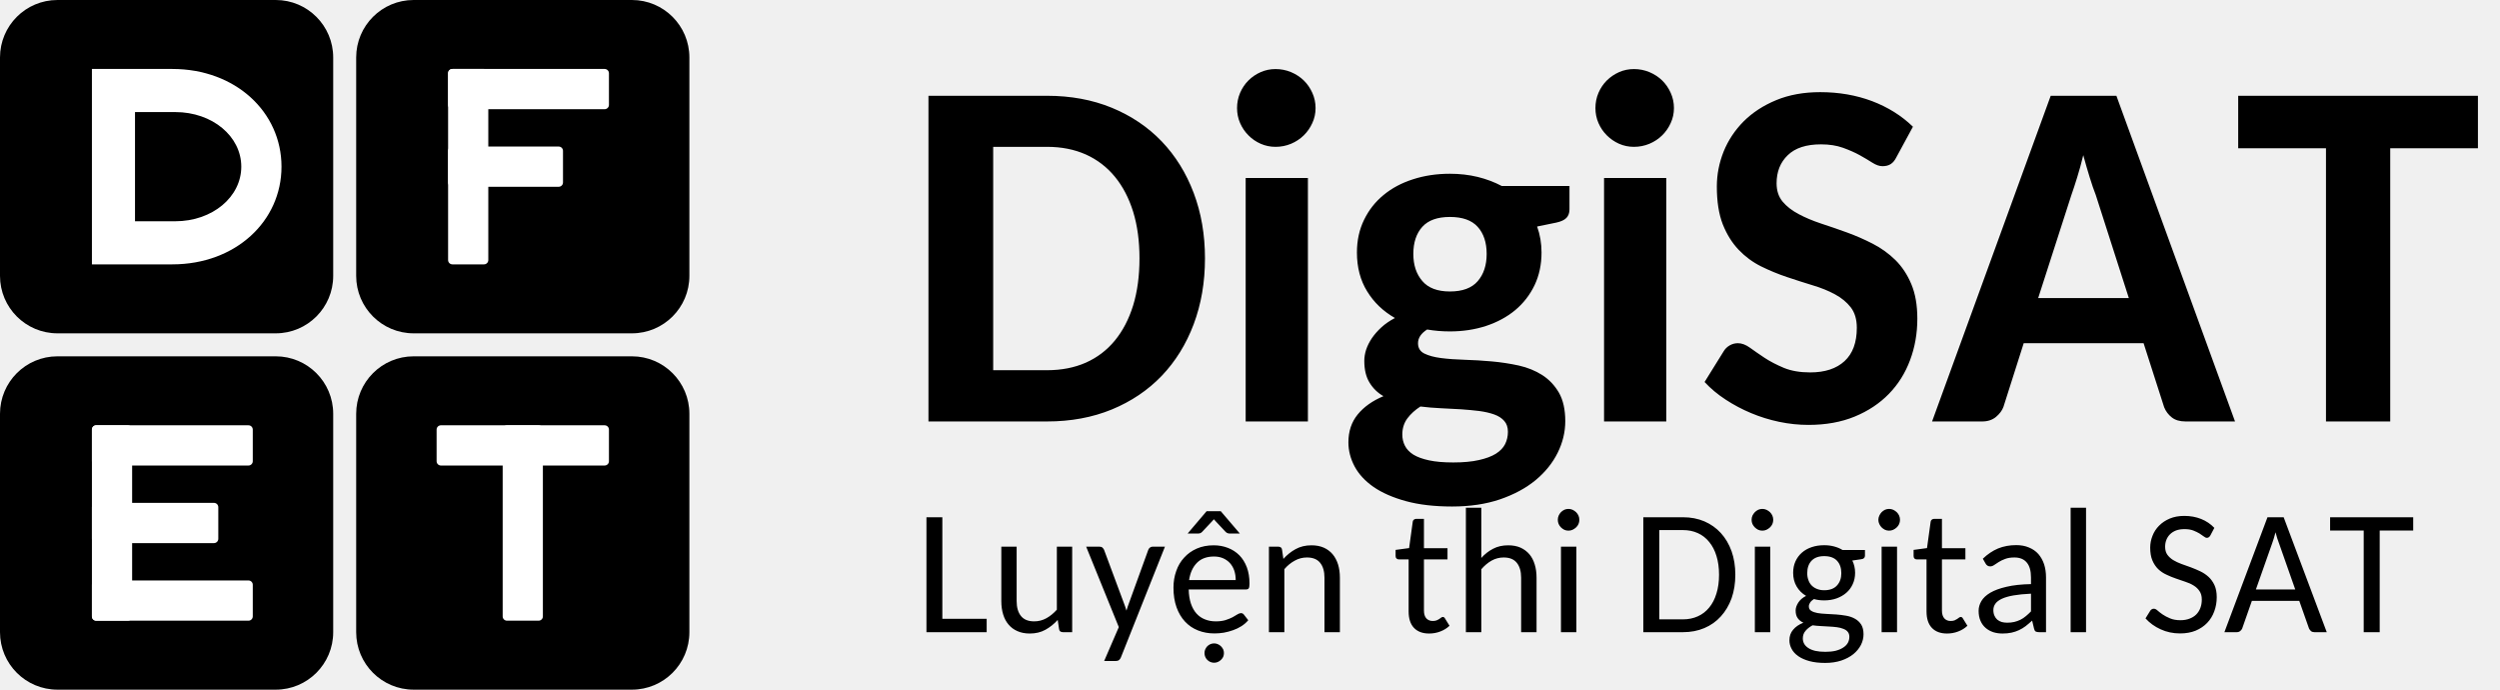
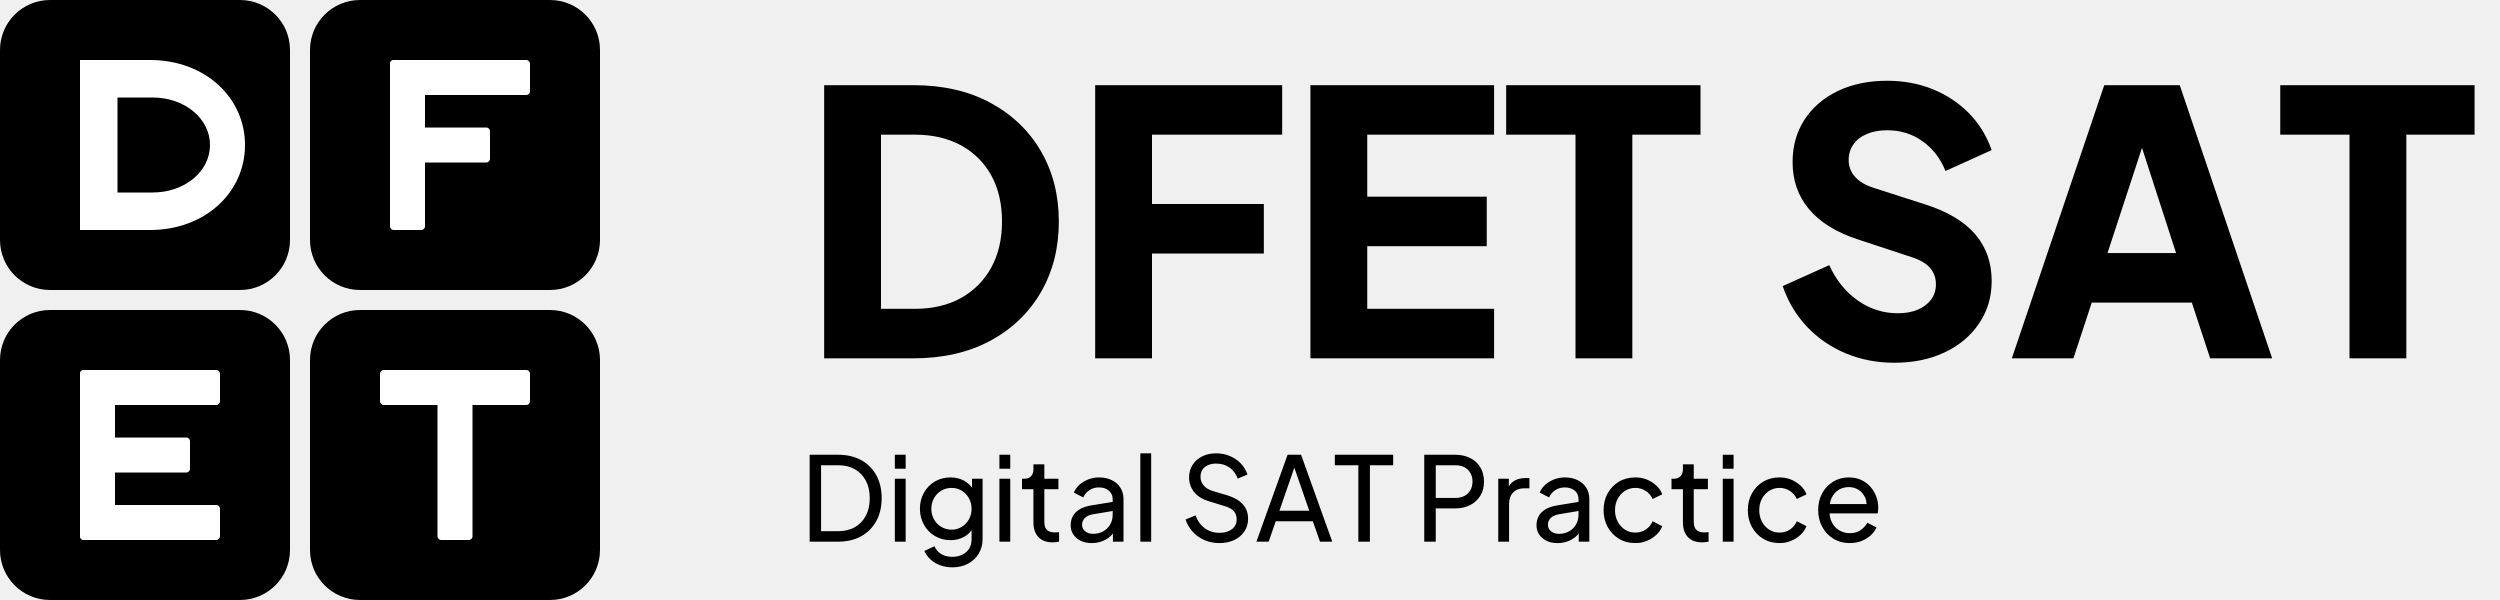
- <svg xmlns="http://www.w3.org/2000/svg" viewBox="0 0 261 72" width="261" height="72" role="img" aria-label="DigiSAT">
+ <svg xmlns="http://www.w3.org/2000/svg" viewBox="0 0 300 72" width="300" height="72" role="img" aria-label="DFET SAT — Digital SAT Practice">
  <g transform="translate(0,0) scale(0.3)">
    <rect width="116" height="116" rx="20" fill="currentColor" />
    <rect x="124" width="116" height="116" rx="20" fill="currentColor" />
    <rect y="124" width="116" height="116" rx="20" fill="currentColor" />
    <rect x="124" y="124" width="116" height="116" rx="20" fill="currentColor" />
    <path fill="#FFFFFF" fill-rule="evenodd" d="M32 24h28c22 0 38 15 38 34s-16 34-38 34H32V24Zm15 15h14c13 0 23 8.5 23 19s-10 19-23 19H47V39Z" />
    <rect x="156" y="24" width="14" height="68" rx="1.5" fill="#FFFFFF" />
    <rect x="156" y="24" width="56" height="14" rx="1.5" fill="#FFFFFF" />
    <rect x="156" y="51" width="40" height="14" rx="1.5" fill="#FFFFFF" />
    <rect x="32" y="148" width="14" height="68" rx="1.5" fill="#FFFFFF" />
    <rect x="32" y="148" width="56" height="14" rx="1.5" fill="#FFFFFF" />
    <rect x="32" y="175" width="44" height="14" rx="1.5" fill="#FFFFFF" />
    <rect x="32" y="202" width="56" height="14" rx="1.5" fill="#FFFFFF" />
    <rect x="152" y="148" width="60" height="14" rx="1.5" fill="#FFFFFF" />
    <rect x="175" y="148" width="14" height="68" rx="1.5" fill="#FFFFFF" />
  </g>
-   <path d="M125.85 26.97Q125.85 30.71 124.67 33.85Q123.49 36.98 121.33 39.24Q119.17 41.49 116.12 42.75Q113.07 44.00 109.36 44.00H96.97V10.00H109.36Q113.07 10.00 116.12 11.25Q119.17 12.51 121.33 14.76Q123.49 17.02 124.67 20.14Q125.85 23.26 125.85 26.97ZM119.01 26.97Q119.01 24.26 118.35 22.11Q117.68 19.96 116.44 18.45Q115.20 16.94 113.41 16.13Q111.61 15.33 109.36 15.33H103.73V38.65H109.36Q111.61 38.65 113.41 37.86Q115.20 37.06 116.44 35.55Q117.68 34.04 118.35 31.88Q119.01 29.71 119.01 26.97ZM129.20 44.00ZM136.60 18.58V44.00H130.10V18.58ZM137.40 11.28Q137.40 12.12 137.06 12.85Q136.73 13.58 136.17 14.13Q135.60 14.69 134.84 15.01Q134.07 15.33 133.22 15.33Q132.40 15.33 131.67 15.01Q130.94 14.69 130.39 14.13Q129.84 13.58 129.52 12.85Q129.20 12.12 129.20 11.28Q129.20 10.44 129.52 9.69Q129.84 8.95 130.39 8.40Q130.94 7.85 131.67 7.53Q132.40 7.21 133.22 7.21Q134.07 7.21 134.84 7.53Q135.60 7.85 136.17 8.40Q136.73 8.95 137.06 9.69Q137.40 10.44 137.40 11.28ZM151.43 18.14Q152.96 18.14 154.33 18.47Q155.70 18.81 156.85 19.42H163.92V21.85Q163.92 22.42 163.60 22.75Q163.28 23.08 162.54 23.24L160.54 23.65Q161.00 24.93 161.00 26.36Q161.00 28.25 160.27 29.78Q159.54 31.30 158.25 32.38Q156.96 33.45 155.20 34.03Q153.45 34.60 151.43 34.60Q150.81 34.60 150.22 34.55Q149.63 34.50 149.05 34.40Q148.10 35.01 148.10 35.83Q148.10 36.58 148.76 36.91Q149.43 37.24 150.50 37.38Q151.58 37.52 152.96 37.56Q154.34 37.60 155.79 37.73Q157.24 37.86 158.62 38.16Q160.00 38.47 161.08 39.16Q162.15 39.85 162.82 41.00Q163.48 42.16 163.48 43.97Q163.48 45.66 162.69 47.26Q161.90 48.86 160.39 50.12Q158.88 51.37 156.67 52.13Q154.47 52.88 151.66 52.88Q148.89 52.88 146.84 52.32Q144.80 51.76 143.46 50.84Q142.13 49.91 141.48 48.70Q140.83 47.48 140.83 46.18Q140.83 44.46 141.80 43.27Q142.77 42.08 144.49 41.36Q143.59 40.85 143.04 39.95Q142.49 39.06 142.49 37.68Q142.49 37.11 142.68 36.51Q142.88 35.91 143.28 35.31Q143.69 34.71 144.28 34.17Q144.87 33.63 145.69 33.20Q143.85 32.15 142.79 30.42Q141.72 28.69 141.72 26.36Q141.72 24.47 142.47 22.94Q143.21 21.42 144.50 20.36Q145.79 19.29 147.57 18.72Q149.35 18.14 151.43 18.14ZM157.49 45.08Q157.49 44.38 157.11 43.95Q156.73 43.51 156.06 43.27Q155.39 43.03 154.50 42.91Q153.60 42.80 152.59 42.73Q151.58 42.67 150.49 42.62Q149.40 42.57 148.35 42.44Q147.51 42.98 146.98 43.69Q146.46 44.41 146.46 45.36Q146.46 46.00 146.73 46.53Q147.00 47.07 147.61 47.46Q148.23 47.84 149.25 48.06Q150.27 48.28 151.78 48.28Q153.37 48.28 154.46 48.03Q155.55 47.79 156.23 47.37Q156.91 46.94 157.20 46.36Q157.49 45.77 157.49 45.08ZM151.43 30.43Q153.40 30.43 154.33 29.36Q155.27 28.28 155.27 26.51Q155.27 24.72 154.33 23.68Q153.40 22.65 151.43 22.65Q149.48 22.65 148.55 23.68Q147.61 24.72 147.61 26.51Q147.61 28.25 148.55 29.34Q149.48 30.43 151.43 30.43ZM166.63 44.00ZM174.03 18.58V44.00H167.53V18.58ZM174.83 11.28Q174.83 12.12 174.49 12.85Q174.16 13.58 173.60 14.13Q173.03 14.69 172.27 15.01Q171.50 15.33 170.65 15.33Q169.83 15.33 169.10 15.01Q168.38 14.69 167.82 14.13Q167.27 13.58 166.95 12.85Q166.63 12.12 166.63 11.28Q166.63 10.44 166.95 9.69Q167.27 8.95 167.82 8.40Q168.38 7.85 169.10 7.53Q169.83 7.21 170.65 7.21Q171.50 7.21 172.27 7.53Q173.03 7.85 173.60 8.40Q174.16 8.95 174.49 9.69Q174.83 10.44 174.83 11.28ZM198.07 16.40Q197.82 16.91 197.47 17.13Q197.13 17.35 196.61 17.35Q196.13 17.35 195.56 16.99Q195.00 16.63 194.25 16.21Q193.49 15.79 192.49 15.43Q191.49 15.07 190.19 15.07Q187.88 15.07 186.72 16.20Q185.55 17.32 185.55 19.14Q185.55 20.29 186.18 21.05Q186.81 21.80 187.85 22.35Q188.88 22.90 190.20 23.34Q191.52 23.77 192.90 24.27Q194.28 24.77 195.60 25.45Q196.92 26.13 197.96 27.15Q199.00 28.18 199.62 29.66Q200.25 31.15 200.25 33.27Q200.25 35.58 199.49 37.60Q198.74 39.62 197.28 41.12Q195.82 42.62 193.71 43.49Q191.60 44.36 188.88 44.36Q187.35 44.36 185.82 44.04Q184.30 43.72 182.89 43.13Q181.48 42.54 180.23 41.72Q178.97 40.90 178.03 39.88L180.02 36.68Q180.25 36.29 180.65 36.06Q181.05 35.83 181.51 35.83Q182.12 35.83 182.78 36.31Q183.43 36.78 184.30 37.36Q185.17 37.93 186.32 38.41Q187.47 38.88 189.06 38.88Q191.37 38.88 192.65 37.70Q193.93 36.52 193.93 34.22Q193.93 32.91 193.30 32.09Q192.67 31.28 191.65 30.73Q190.62 30.17 189.30 29.78Q187.99 29.38 186.62 28.92Q185.25 28.46 183.93 27.81Q182.61 27.15 181.59 26.08Q180.56 25.00 179.93 23.42Q179.31 21.83 179.31 19.47Q179.31 17.60 180.02 15.82Q180.74 14.05 182.12 12.66Q183.51 11.28 185.52 10.45Q187.53 9.62 190.11 9.62Q193.03 9.62 195.53 10.56Q198.02 11.51 199.79 13.23ZM233.43 44.00H228.26Q227.36 44.00 226.83 43.58Q226.29 43.16 226.03 42.52L223.88 35.83H211.36L209.24 42.49Q209.03 43.05 208.46 43.53Q207.88 44.00 207.03 44.00H201.79L214.18 10.00H221.04ZM212.87 31.12H222.34L218.89 20.37Q218.58 19.58 218.25 18.51Q217.92 17.45 217.58 16.20Q217.28 17.45 216.94 18.53Q216.61 19.60 216.33 20.39ZM258.80 10.00V15.48H249.64V44.00H242.93V15.48H233.76V10.00Z" fill="currentColor" />
-   <path d="M98.42 64.60H103.05V66.00H96.76V54.00H98.42ZM106.18 57.07V62.76Q106.18 63.76 106.64 64.32Q107.09 64.87 108.01 64.87Q108.70 64.87 109.29 64.54Q109.87 64.22 110.38 63.65V57.07H111.98V66.00H111.02Q110.85 66.00 110.74 65.92Q110.63 65.84 110.61 65.67L110.47 64.72Q109.89 65.36 109.18 65.75Q108.48 66.14 107.55 66.14Q106.82 66.14 106.26 65.89Q105.71 65.65 105.34 65.21Q104.96 64.77 104.77 64.14Q104.58 63.52 104.58 62.76V57.07ZM117.07 68.63Q117.00 68.81 116.87 68.91Q116.75 69.01 116.51 69.01H115.32L116.85 65.47L113.44 57.07H114.82Q115.03 57.07 115.14 57.17Q115.25 57.27 115.31 57.40L117.39 62.99Q117.46 63.18 117.53 63.37Q117.60 63.56 117.65 63.75Q117.70 63.55 117.77 63.36Q117.84 63.16 117.91 62.97L119.93 57.40Q119.98 57.26 120.11 57.16Q120.24 57.07 120.39 57.07H121.67ZM122.56 66.00ZM126.76 56.93Q127.56 56.93 128.25 57.20Q128.93 57.46 129.44 57.97Q129.94 58.48 130.22 59.22Q130.50 59.96 130.50 60.92Q130.50 61.30 130.42 61.42Q130.34 61.54 130.12 61.54H124.15Q124.17 62.38 124.38 63.01Q124.59 63.63 124.96 64.05Q125.33 64.46 125.84 64.66Q126.35 64.87 126.98 64.87Q127.56 64.87 127.99 64.74Q128.42 64.60 128.73 64.44Q129.03 64.27 129.24 64.14Q129.45 64.01 129.61 64.01Q129.71 64.01 129.78 64.05Q129.86 64.09 129.91 64.16L130.37 64.75Q130.07 65.11 129.66 65.37Q129.25 65.63 128.79 65.79Q128.32 65.96 127.82 66.05Q127.33 66.13 126.84 66.13Q125.91 66.13 125.13 65.82Q124.34 65.51 123.77 64.90Q123.20 64.29 122.88 63.40Q122.56 62.51 122.56 61.35Q122.56 60.42 122.85 59.61Q123.13 58.80 123.68 58.21Q124.22 57.61 125.00 57.27Q125.78 56.93 126.76 56.93ZM126.79 58.10Q125.66 58.10 125.01 58.76Q124.36 59.42 124.19 60.56H129.06Q129.06 60.02 128.91 59.57Q128.75 59.11 128.46 58.79Q128.17 58.47 127.74 58.28Q127.32 58.10 126.79 58.10ZM129.49 55.70H128.41Q128.31 55.70 128.21 55.66Q128.11 55.63 128.01 55.53L126.93 54.38Q126.89 54.35 126.86 54.30Q126.82 54.26 126.78 54.21Q126.71 54.31 126.64 54.37L125.55 55.53Q125.39 55.70 125.15 55.70H124.04L126.02 53.37H127.50ZM127.83 68.18Q127.83 68.39 127.75 68.58Q127.66 68.76 127.52 68.89Q127.38 69.03 127.19 69.11Q127.01 69.19 126.81 69.19Q126.60 69.19 126.41 69.11Q126.23 69.03 126.09 68.89Q125.96 68.76 125.88 68.58Q125.80 68.39 125.80 68.18Q125.80 67.97 125.88 67.79Q125.96 67.61 126.09 67.47Q126.23 67.33 126.41 67.25Q126.60 67.17 126.81 67.17Q127.01 67.17 127.19 67.25Q127.38 67.33 127.52 67.47Q127.66 67.61 127.75 67.79Q127.83 67.97 127.83 68.18ZM132.53 66.00V57.07H133.49Q133.66 57.07 133.77 57.15Q133.88 57.22 133.90 57.40L134.04 58.35Q134.61 57.71 135.33 57.32Q136.04 56.93 136.97 56.93Q137.70 56.93 138.25 57.17Q138.81 57.42 139.18 57.86Q139.55 58.30 139.75 58.93Q139.94 59.55 139.94 60.31V66.00H138.33V60.31Q138.33 59.32 137.88 58.76Q137.43 58.20 136.50 58.20Q135.82 58.20 135.23 58.53Q134.63 58.85 134.14 59.42V66.00ZM149.26 66.14Q148.23 66.14 147.67 65.54Q147.12 64.95 147.12 63.84V58.40H146.09Q145.96 58.40 145.86 58.31Q145.76 58.22 145.76 58.05V57.41L147.17 57.22L147.55 54.47Q147.56 54.34 147.66 54.26Q147.76 54.17 147.90 54.17H148.72V57.23H151.18V58.40H148.72V63.74Q148.72 64.28 148.97 64.56Q149.23 64.83 149.63 64.83Q149.87 64.83 150.03 64.77Q150.20 64.70 150.32 64.62Q150.44 64.54 150.53 64.47Q150.61 64.41 150.69 64.41Q150.77 64.41 150.82 64.45Q150.87 64.48 150.92 64.57L151.39 65.33Q150.98 65.72 150.42 65.93Q149.87 66.14 149.26 66.14ZM153.10 66.00V53.01H154.71V58.25Q155.26 57.64 155.94 57.29Q156.62 56.93 157.52 56.93Q158.25 56.93 158.80 57.17Q159.35 57.42 159.73 57.86Q160.10 58.30 160.29 58.93Q160.48 59.55 160.48 60.31V66.00H158.87V60.31Q158.87 59.32 158.42 58.76Q157.97 58.20 157.05 58.20Q156.37 58.20 155.78 58.53Q155.20 58.86 154.71 59.43V66.00ZM162.70 66.00ZM164.64 57.07V66.00H163.03V57.07ZM164.95 54.27Q164.95 54.50 164.86 54.71Q164.77 54.91 164.61 55.06Q164.45 55.21 164.24 55.31Q164.04 55.40 163.81 55.40Q163.58 55.40 163.38 55.31Q163.18 55.21 163.03 55.06Q162.88 54.91 162.79 54.71Q162.70 54.50 162.70 54.27Q162.70 54.04 162.79 53.83Q162.88 53.63 163.03 53.47Q163.18 53.32 163.38 53.22Q163.58 53.13 163.81 53.13Q164.04 53.13 164.24 53.22Q164.45 53.32 164.61 53.47Q164.77 53.63 164.86 53.83Q164.95 54.04 164.95 54.27ZM181.24 60.00Q181.24 61.35 180.85 62.46Q180.45 63.56 179.73 64.35Q179.02 65.14 178.01 65.57Q177.00 66.00 175.77 66.00H171.63V54.00H175.77Q177.00 54.00 178.01 54.43Q179.02 54.87 179.73 55.65Q180.45 56.44 180.85 57.55Q181.24 58.66 181.24 60.00ZM179.54 60.00Q179.54 58.90 179.27 58.04Q179.01 57.18 178.51 56.58Q178.02 55.97 177.33 55.66Q176.63 55.34 175.77 55.34H173.30V64.66H175.77Q176.63 64.66 177.33 64.34Q178.02 64.03 178.51 63.43Q179.01 62.83 179.27 61.96Q179.54 61.10 179.54 60.00ZM182.94 66.00ZM184.89 57.07V66.00H183.28V57.07ZM185.20 54.27Q185.20 54.50 185.11 54.71Q185.02 54.91 184.86 55.06Q184.70 55.21 184.49 55.31Q184.29 55.40 184.06 55.40Q183.83 55.40 183.63 55.31Q183.43 55.21 183.28 55.06Q183.13 54.91 183.03 54.71Q182.94 54.50 182.94 54.27Q182.94 54.04 183.03 53.83Q183.13 53.63 183.28 53.47Q183.43 53.32 183.63 53.22Q183.83 53.13 184.06 53.13Q184.29 53.13 184.49 53.22Q184.70 53.32 184.86 53.47Q185.02 53.63 185.11 53.83Q185.20 54.04 185.20 54.27ZM190.52 56.92Q191.08 56.92 191.56 57.05Q192.05 57.18 192.44 57.42H194.78V58.01Q194.78 58.33 194.41 58.38L193.46 58.52Q193.75 59.11 193.75 59.80Q193.75 60.46 193.50 60.99Q193.26 61.52 192.83 61.89Q192.40 62.26 191.82 62.47Q191.23 62.68 190.52 62.68Q189.94 62.68 189.45 62.54Q189.18 62.71 189.05 62.91Q188.92 63.11 188.92 63.30Q188.92 63.62 189.17 63.77Q189.42 63.93 189.82 64.00Q190.22 64.07 190.73 64.09Q191.24 64.11 191.78 64.15Q192.31 64.19 192.82 64.28Q193.34 64.37 193.74 64.60Q194.14 64.82 194.39 65.21Q194.63 65.60 194.63 66.22Q194.63 66.79 194.36 67.33Q194.08 67.87 193.57 68.29Q193.05 68.71 192.31 68.96Q191.56 69.21 190.62 69.21Q189.68 69.21 188.98 69.02Q188.28 68.83 187.81 68.50Q187.34 68.17 187.12 67.74Q186.89 67.32 186.89 66.85Q186.89 66.19 187.28 65.74Q187.66 65.28 188.35 65.01Q187.97 64.84 187.76 64.54Q187.54 64.24 187.54 63.74Q187.54 63.35 187.81 62.92Q188.08 62.49 188.63 62.21Q188.00 61.84 187.64 61.22Q187.28 60.61 187.28 59.80Q187.28 59.14 187.52 58.61Q187.76 58.08 188.19 57.70Q188.62 57.32 189.22 57.12Q189.81 56.92 190.52 56.92ZM193.15 66.48Q193.15 66.16 192.98 65.96Q192.82 65.76 192.52 65.65Q192.23 65.53 191.85 65.48Q191.46 65.43 191.03 65.41Q190.61 65.38 190.16 65.36Q189.72 65.34 189.31 65.28Q188.86 65.52 188.58 65.85Q188.29 66.18 188.29 66.65Q188.29 66.95 188.43 67.21Q188.57 67.46 188.86 67.65Q189.14 67.84 189.59 67.95Q190.04 68.05 190.65 68.05Q191.25 68.05 191.72 67.94Q192.18 67.82 192.50 67.61Q192.82 67.41 192.99 67.12Q193.15 66.83 193.15 66.48ZM190.52 61.62Q191.41 61.62 191.86 61.12Q192.31 60.63 192.31 59.84Q192.31 59.02 191.86 58.54Q191.41 58.06 190.52 58.06Q189.66 58.06 189.20 58.54Q188.75 59.02 188.75 59.84Q188.75 60.23 188.87 60.55Q188.98 60.88 189.20 61.11Q189.43 61.35 189.76 61.48Q190.09 61.62 190.52 61.62ZM196.18 66.00ZM198.13 57.07V66.00H196.52V57.07ZM198.44 54.27Q198.44 54.50 198.35 54.71Q198.26 54.91 198.10 55.06Q197.94 55.21 197.73 55.31Q197.53 55.40 197.30 55.40Q197.07 55.40 196.87 55.31Q196.67 55.21 196.52 55.06Q196.37 54.91 196.28 54.71Q196.18 54.50 196.18 54.27Q196.18 54.04 196.28 53.83Q196.37 53.63 196.52 53.47Q196.67 53.32 196.87 53.22Q197.07 53.13 197.30 53.13Q197.53 53.13 197.73 53.22Q197.94 53.32 198.10 53.47Q198.26 53.63 198.35 53.83Q198.44 54.04 198.44 54.27ZM203.35 66.14Q202.32 66.14 201.76 65.54Q201.21 64.95 201.21 63.84V58.40H200.18Q200.05 58.40 199.95 58.31Q199.86 58.22 199.86 58.05V57.41L201.26 57.22L201.64 54.47Q201.66 54.34 201.75 54.26Q201.85 54.17 201.99 54.17H202.82V57.23H205.27V58.40H202.82V63.74Q202.82 64.28 203.07 64.56Q203.32 64.83 203.72 64.83Q203.96 64.83 204.13 64.77Q204.29 64.70 204.41 64.62Q204.53 64.54 204.62 64.47Q204.71 64.41 204.78 64.41Q204.86 64.41 204.91 64.45Q204.96 64.48 205.01 64.57L205.48 65.33Q205.07 65.72 204.51 65.93Q203.96 66.14 203.35 66.14ZM212.98 66.00Q212.74 66.00 212.61 65.93Q212.49 65.85 212.44 65.63L212.24 64.79Q211.89 65.11 211.56 65.37Q211.23 65.62 210.86 65.79Q210.50 65.96 210.08 66.05Q209.66 66.14 209.15 66.14Q208.63 66.14 208.18 66.00Q207.73 65.85 207.39 65.56Q207.04 65.26 206.85 64.82Q206.65 64.37 206.65 63.77Q206.65 63.24 206.94 62.75Q207.23 62.26 207.87 61.88Q208.52 61.50 209.56 61.26Q210.61 61.01 212.12 60.98V60.29Q212.12 59.25 211.68 58.73Q211.24 58.20 210.39 58.20Q209.82 58.20 209.43 58.35Q209.04 58.49 208.76 58.67Q208.48 58.84 208.27 58.99Q208.07 59.13 207.86 59.13Q207.69 59.13 207.57 59.05Q207.45 58.97 207.38 58.84L207.09 58.33Q207.83 57.62 208.68 57.26Q209.54 56.91 210.58 56.91Q211.33 56.91 211.91 57.16Q212.50 57.40 212.89 57.84Q213.28 58.29 213.49 58.91Q213.69 59.53 213.69 60.29V66.00ZM209.64 65.01Q210.04 65.01 210.38 64.93Q210.71 64.85 211.02 64.70Q211.32 64.55 211.59 64.32Q211.86 64.10 212.12 63.83V61.98Q211.05 62.03 210.30 62.16Q209.55 62.29 209.08 62.51Q208.61 62.73 208.40 63.03Q208.19 63.32 208.19 63.69Q208.19 64.04 208.31 64.29Q208.42 64.54 208.61 64.70Q208.81 64.86 209.07 64.94Q209.34 65.01 209.64 65.01ZM217.87 53.01V66.00H216.26V53.01ZM230.86 55.89Q230.72 56.15 230.49 56.15Q230.35 56.15 230.16 56.00Q229.97 55.86 229.71 55.69Q229.44 55.53 229.06 55.38Q228.68 55.24 228.15 55.24Q227.65 55.24 227.27 55.38Q226.89 55.53 226.64 55.78Q226.39 56.03 226.26 56.36Q226.13 56.69 226.13 57.08Q226.13 57.58 226.36 57.91Q226.60 58.24 226.97 58.47Q227.35 58.70 227.84 58.88Q228.32 59.05 228.82 59.23Q229.33 59.42 229.81 59.65Q230.29 59.88 230.67 60.23Q231.05 60.58 231.29 61.10Q231.52 61.61 231.52 62.35Q231.52 63.14 231.26 63.83Q231.01 64.52 230.52 65.03Q230.03 65.54 229.32 65.84Q228.61 66.13 227.69 66.13Q226.59 66.13 225.66 65.70Q224.73 65.28 224.08 64.56L224.57 63.77Q224.63 63.67 224.73 63.61Q224.82 63.55 224.95 63.55Q225.13 63.55 225.34 63.74Q225.55 63.93 225.87 64.15Q226.19 64.37 226.65 64.56Q227.10 64.75 227.73 64.75Q228.26 64.75 228.67 64.59Q229.08 64.44 229.37 64.16Q229.66 63.87 229.81 63.47Q229.96 63.08 229.96 62.59Q229.96 62.05 229.72 61.71Q229.49 61.36 229.11 61.13Q228.73 60.89 228.25 60.74Q227.76 60.58 227.26 60.40Q226.76 60.23 226.28 60.00Q225.79 59.78 225.41 59.42Q225.03 59.05 224.80 58.51Q224.57 57.97 224.57 57.17Q224.57 56.54 224.81 55.94Q225.04 55.34 225.50 54.88Q225.95 54.42 226.61 54.14Q227.27 53.86 228.13 53.86Q229.09 53.86 229.89 54.18Q230.69 54.50 231.27 55.11ZM243.01 66.00H241.72Q241.50 66.00 241.37 65.89Q241.24 65.78 241.16 65.62L240.14 62.73H235.19L234.18 65.61Q234.12 65.76 233.97 65.88Q233.82 66.00 233.61 66.00H232.32L236.82 54.00H238.51ZM235.61 61.54H239.72L238.02 56.71Q237.93 56.49 237.84 56.20Q237.75 55.91 237.66 55.57Q237.57 55.92 237.48 56.21Q237.39 56.50 237.31 56.72ZM252.04 54.00V55.39H248.54V66.00H246.87V55.39H243.36V54.00Z" fill="currentColor" />
+   <path d="M98.9 43V10.22H109.6Q114.92 10.22 118.84 12.33Q122.75 14.44 124.91 18.14Q127.06 21.84 127.06 26.59Q127.06 31.34 124.91 35.06Q122.75 38.78 118.84 40.89Q114.92 43 109.6 43ZM105.72 37.06H109.77Q112.98 37.06 115.32 35.76Q117.65 34.46 118.95 32.11Q120.24 29.76 120.24 26.59Q120.24 23.38 118.95 21.04Q117.65 18.71 115.32 17.44Q112.98 16.16 109.77 16.16H105.72ZM131.42 43V10.22H153.86V16.16H138.24V24.48H151.66V30.42H138.24V43ZM157.25 43V10.22H179.29V16.16H164.07V23.6H178.41V29.54H164.07V37.06H179.29V43ZM189.06 43V16.16H180.74V10.22H204.06V16.16H195.88V43ZM227.3 43.53Q224.22 43.53 221.51 42.41Q218.8 41.28 216.85 39.22Q214.89 37.15 213.92 34.33L219.51 31.82Q220.74 34.51 222.92 36.05Q225.1 37.59 227.74 37.59Q229.14 37.59 230.16 37.15Q231.17 36.71 231.74 35.94Q232.31 35.17 232.31 34.11Q232.31 32.97 231.61 32.15Q230.9 31.34 229.41 30.86L222.98 28.74Q219.07 27.47 217.09 25.11Q215.11 22.76 215.11 19.46Q215.11 16.56 216.54 14.36Q217.97 12.16 220.54 10.92Q223.12 9.69 226.46 9.69Q229.41 9.69 231.92 10.7Q234.42 11.72 236.25 13.56Q238.08 15.41 239 18.01L233.46 20.52Q232.53 18.23 230.68 16.93Q228.84 15.63 226.46 15.63Q225.1 15.63 224.04 16.07Q222.98 16.51 222.41 17.33Q221.84 18.14 221.84 19.2Q221.84 20.34 222.59 21.2Q223.34 22.06 224.83 22.54L231.12 24.56Q235.08 25.84 237.04 28.13Q239 30.42 239 33.72Q239 36.58 237.5 38.8Q236.01 41.02 233.39 42.27Q230.77 43.53 227.3 43.53ZM241.42 43 252.51 10.22H261.57L272.66 43H265.22L263.02 36.31H251.01L248.81 43ZM252.9 30.37H261.13L257.04 17.74ZM281.94 43V16.16H273.63V10.22H296.95V16.16H288.76V43Z" fill="currentColor" />
+   <path d="M97.16 65V54.57H100.58Q102.16 54.57 103.34 55.21Q104.51 55.86 105.16 57.03Q105.8 58.2 105.8 59.78Q105.8 61.35 105.16 62.52Q104.51 63.7 103.34 64.35Q102.16 65 100.58 65ZM98.53 63.74H100.59Q101.75 63.74 102.6 63.25Q103.45 62.76 103.91 61.87Q104.37 60.98 104.37 59.78Q104.37 58.56 103.9 57.68Q103.43 56.8 102.59 56.31Q101.74 55.83 100.59 55.83H98.53ZM107.38 65V57.45H108.68V65ZM107.38 56.25V54.57H108.68V56.25ZM114.3 68.08Q113.5 68.08 112.82 67.83Q112.14 67.58 111.66 67.13Q111.18 66.69 110.92 66.11L112.14 65.55Q112.34 66.08 112.89 66.45Q113.44 66.82 114.28 66.82Q114.93 66.82 115.45 66.57Q115.98 66.33 116.29 65.85Q116.59 65.36 116.59 64.68V63.63Q116.24 64.12 115.71 64.41Q114.97 64.82 114.09 64.82Q113.02 64.82 112.18 64.32Q111.34 63.82 110.87 62.96Q110.39 62.1 110.39 61.05Q110.39 59.99 110.87 59.13Q111.34 58.28 112.18 57.78Q113.01 57.29 114.07 57.29Q114.96 57.29 115.68 57.68Q116.24 58 116.64 58.5V57.45H117.91V64.68Q117.91 65.66 117.45 66.43Q116.99 67.2 116.17 67.64Q115.35 68.08 114.3 68.08ZM114.2 63.56Q114.87 63.56 115.41 63.22Q115.95 62.89 116.27 62.32Q116.59 61.75 116.59 61.05Q116.59 60.37 116.27 59.79Q115.95 59.22 115.41 58.88Q114.87 58.55 114.2 58.55Q113.51 58.55 112.95 58.88Q112.39 59.22 112.08 59.79Q111.76 60.35 111.76 61.05Q111.76 61.75 112.08 62.32Q112.39 62.89 112.95 63.22Q113.5 63.56 114.2 63.56ZM119.93 65V57.45H121.23V65ZM119.93 56.25V54.57H121.23V56.25ZM126.31 65.08Q125.2 65.08 124.61 64.45Q124.01 63.82 124.01 62.68V58.7H122.64V57.45H122.92Q123.43 57.45 123.72 57.15Q124.01 56.84 124.01 56.33V55.72H125.32V57.45H127.01V58.7H125.32V62.63Q125.32 63.01 125.43 63.29Q125.55 63.57 125.83 63.73Q126.11 63.89 126.58 63.89Q126.67 63.89 126.82 63.88Q126.97 63.87 127.09 63.85V65Q126.91 65.04 126.69 65.06Q126.46 65.08 126.31 65.08ZM131 65.17Q130.26 65.17 129.69 64.9Q129.12 64.62 128.8 64.14Q128.48 63.66 128.48 63.03Q128.48 62.42 128.74 61.94Q129 61.46 129.55 61.12Q130.1 60.79 130.94 60.65L133.52 60.23V59.88Q133.52 59.26 133.06 58.88Q132.61 58.49 131.87 58.49Q131.22 58.49 130.73 58.82Q130.23 59.15 129.99 59.69L128.86 59.11Q129.07 58.59 129.53 58.17Q129.99 57.76 130.61 57.52Q131.22 57.29 131.9 57.29Q132.76 57.29 133.42 57.62Q134.08 57.94 134.45 58.53Q134.82 59.11 134.82 59.88V65H133.55V64.02Q133.37 64.24 133.14 64.44Q132.74 64.78 132.19 64.97Q131.64 65.17 131 65.17ZM133.52 61.32 131.24 61.7Q130.51 61.82 130.18 62.16Q129.85 62.49 129.85 62.98Q129.85 63.45 130.22 63.75Q130.59 64.06 131.15 64.06Q131.87 64.06 132.39 63.76Q132.92 63.46 133.22 62.94Q133.52 62.42 133.52 61.79ZM136.84 65V54.4H138.14V65ZM146.32 65.17Q145.32 65.17 144.5 64.8Q143.67 64.43 143.1 63.78Q142.52 63.14 142.27 62.34L143.46 61.85Q143.84 62.86 144.59 63.4Q145.34 63.94 146.34 63.94Q146.96 63.94 147.42 63.74Q147.88 63.54 148.14 63.19Q148.4 62.83 148.4 62.35Q148.4 61.7 148.03 61.31Q147.66 60.93 146.95 60.73L145.03 60.14Q143.89 59.79 143.29 59.04Q142.69 58.28 142.69 57.3Q142.69 56.45 143.1 55.8Q143.52 55.14 144.25 54.77Q144.99 54.4 145.92 54.4Q146.86 54.4 147.62 54.74Q148.39 55.07 148.92 55.64Q149.45 56.21 149.7 56.94L148.53 57.43Q148.19 56.54 147.52 56.09Q146.85 55.63 145.94 55.63Q145.38 55.63 144.95 55.82Q144.52 56.01 144.29 56.37Q144.06 56.73 144.06 57.22Q144.06 57.79 144.43 58.24Q144.79 58.69 145.53 58.92L147.28 59.44Q148.51 59.82 149.14 60.52Q149.77 61.22 149.77 62.26Q149.77 63.11 149.33 63.77Q148.89 64.43 148.12 64.8Q147.34 65.17 146.32 65.17ZM150.77 65 154.51 54.57H156.13L159.87 65H158.4L157.54 62.55H153.09L152.24 65ZM153.53 61.29H157.11L155.32 56.12ZM163 65V55.83H160.18V54.57H167.18V55.83H164.39V65ZM170.91 65V54.57H174.6Q175.63 54.57 176.42 54.96Q177.2 55.35 177.64 56.08Q178.08 56.81 178.08 57.79Q178.08 58.77 177.64 59.49Q177.2 60.21 176.42 60.61Q175.65 61.01 174.6 61.01H172.29V65ZM172.29 59.75H174.64Q175.27 59.75 175.73 59.51Q176.19 59.27 176.44 58.83Q176.7 58.38 176.7 57.79Q176.7 57.19 176.44 56.75Q176.19 56.31 175.73 56.07Q175.27 55.83 174.64 55.83H172.29ZM179.79 65V57.45H181.06V58.36Q181.32 57.93 181.74 57.68Q182.28 57.37 183.07 57.37H183.53V58.6H182.87Q182.07 58.6 181.58 59.1Q181.09 59.6 181.09 60.51V65ZM186.9 65.17Q186.16 65.17 185.59 64.9Q185.03 64.62 184.7 64.14Q184.38 63.66 184.38 63.03Q184.38 62.42 184.64 61.94Q184.9 61.46 185.45 61.12Q186.01 60.79 186.85 60.65L189.42 60.23V59.88Q189.42 59.26 188.97 58.88Q188.51 58.49 187.77 58.49Q187.13 58.49 186.63 58.82Q186.13 59.15 185.89 59.69L184.76 59.11Q184.97 58.59 185.43 58.17Q185.89 57.76 186.51 57.52Q187.13 57.29 187.8 57.29Q188.67 57.29 189.32 57.62Q189.98 57.94 190.35 58.53Q190.72 59.11 190.72 59.88V65H189.45V64.02Q189.27 64.24 189.04 64.44Q188.64 64.78 188.09 64.97Q187.55 65.17 186.9 65.17ZM189.42 61.32 187.14 61.7Q186.41 61.82 186.08 62.16Q185.75 62.49 185.75 62.98Q185.75 63.45 186.12 63.75Q186.5 64.06 187.06 64.06Q187.77 64.06 188.29 63.76Q188.82 63.46 189.12 62.94Q189.42 62.42 189.42 61.79ZM196.24 65.17Q195.13 65.17 194.27 64.65Q193.41 64.13 192.92 63.24Q192.43 62.34 192.43 61.22Q192.43 60.09 192.92 59.2Q193.41 58.32 194.27 57.8Q195.13 57.29 196.24 57.29Q196.98 57.29 197.63 57.55Q198.27 57.82 198.76 58.27Q199.25 58.71 199.47 59.32L198.31 59.88Q198.05 59.29 197.5 58.92Q196.95 58.55 196.24 58.55Q195.55 58.55 195 58.9Q194.45 59.25 194.13 59.85Q193.8 60.45 193.8 61.23Q193.8 61.99 194.13 62.6Q194.45 63.21 195 63.56Q195.55 63.91 196.24 63.91Q196.95 63.91 197.5 63.54Q198.05 63.17 198.31 62.55L199.47 63.14Q199.25 63.73 198.76 64.18Q198.27 64.64 197.63 64.9Q196.98 65.17 196.24 65.17ZM204.25 65.08Q203.14 65.08 202.55 64.45Q201.95 63.82 201.95 62.68V58.7H200.58V57.45H200.86Q201.36 57.45 201.66 57.15Q201.95 56.84 201.95 56.33V55.72H203.25V57.45H204.95V58.7H203.25V62.63Q203.25 63.01 203.37 63.29Q203.49 63.57 203.77 63.73Q204.05 63.89 204.51 63.89Q204.61 63.89 204.76 63.88Q204.91 63.87 205.03 63.85V65Q204.85 65.04 204.63 65.06Q204.4 65.08 204.25 65.08ZM206.73 65V57.45H208.03V65ZM206.73 56.25V54.57H208.03V56.25ZM213.54 65.17Q212.44 65.17 211.58 64.65Q210.72 64.13 210.23 63.24Q209.74 62.34 209.74 61.22Q209.74 60.09 210.23 59.2Q210.72 58.32 211.58 57.8Q212.44 57.29 213.54 57.29Q214.29 57.29 214.93 57.55Q215.57 57.82 216.06 58.27Q216.55 58.71 216.78 59.32L215.62 59.88Q215.35 59.29 214.8 58.92Q214.26 58.55 213.54 58.55Q212.86 58.55 212.31 58.9Q211.75 59.25 211.43 59.85Q211.11 60.45 211.11 61.23Q211.11 61.99 211.43 62.6Q211.75 63.21 212.31 63.56Q212.86 63.91 213.54 63.91Q214.26 63.91 214.8 63.54Q215.35 63.17 215.62 62.55L216.78 63.14Q216.55 63.73 216.06 64.18Q215.57 64.64 214.93 64.9Q214.29 65.17 213.54 65.17ZM221.96 65.17Q220.87 65.17 220.01 64.65Q219.16 64.13 218.67 63.23Q218.18 62.33 218.18 61.21Q218.18 60.07 218.66 59.19Q219.14 58.31 219.98 57.8Q220.81 57.29 221.85 57.29Q222.69 57.29 223.34 57.59Q223.99 57.89 224.44 58.4Q224.9 58.91 225.14 59.56Q225.39 60.21 225.39 60.91Q225.39 61.07 225.37 61.26Q225.35 61.44 225.32 61.61H219.55Q219.58 62.2 219.82 62.66Q220.12 63.29 220.71 63.64Q221.29 63.98 221.97 63.98Q222.73 63.98 223.25 63.63Q223.76 63.28 224.09 62.73L225.18 63.29Q224.95 63.81 224.49 64.24Q224.02 64.66 223.38 64.92Q222.74 65.17 221.96 65.17ZM219.58 60.49H223.99Q223.97 60.06 223.81 59.69Q223.54 59.12 223.02 58.78Q222.5 58.45 221.85 58.45Q221.19 58.45 220.64 58.78Q220.1 59.12 219.8 59.74Q219.63 60.09 219.58 60.49Z" fill="currentColor" />
</svg>
